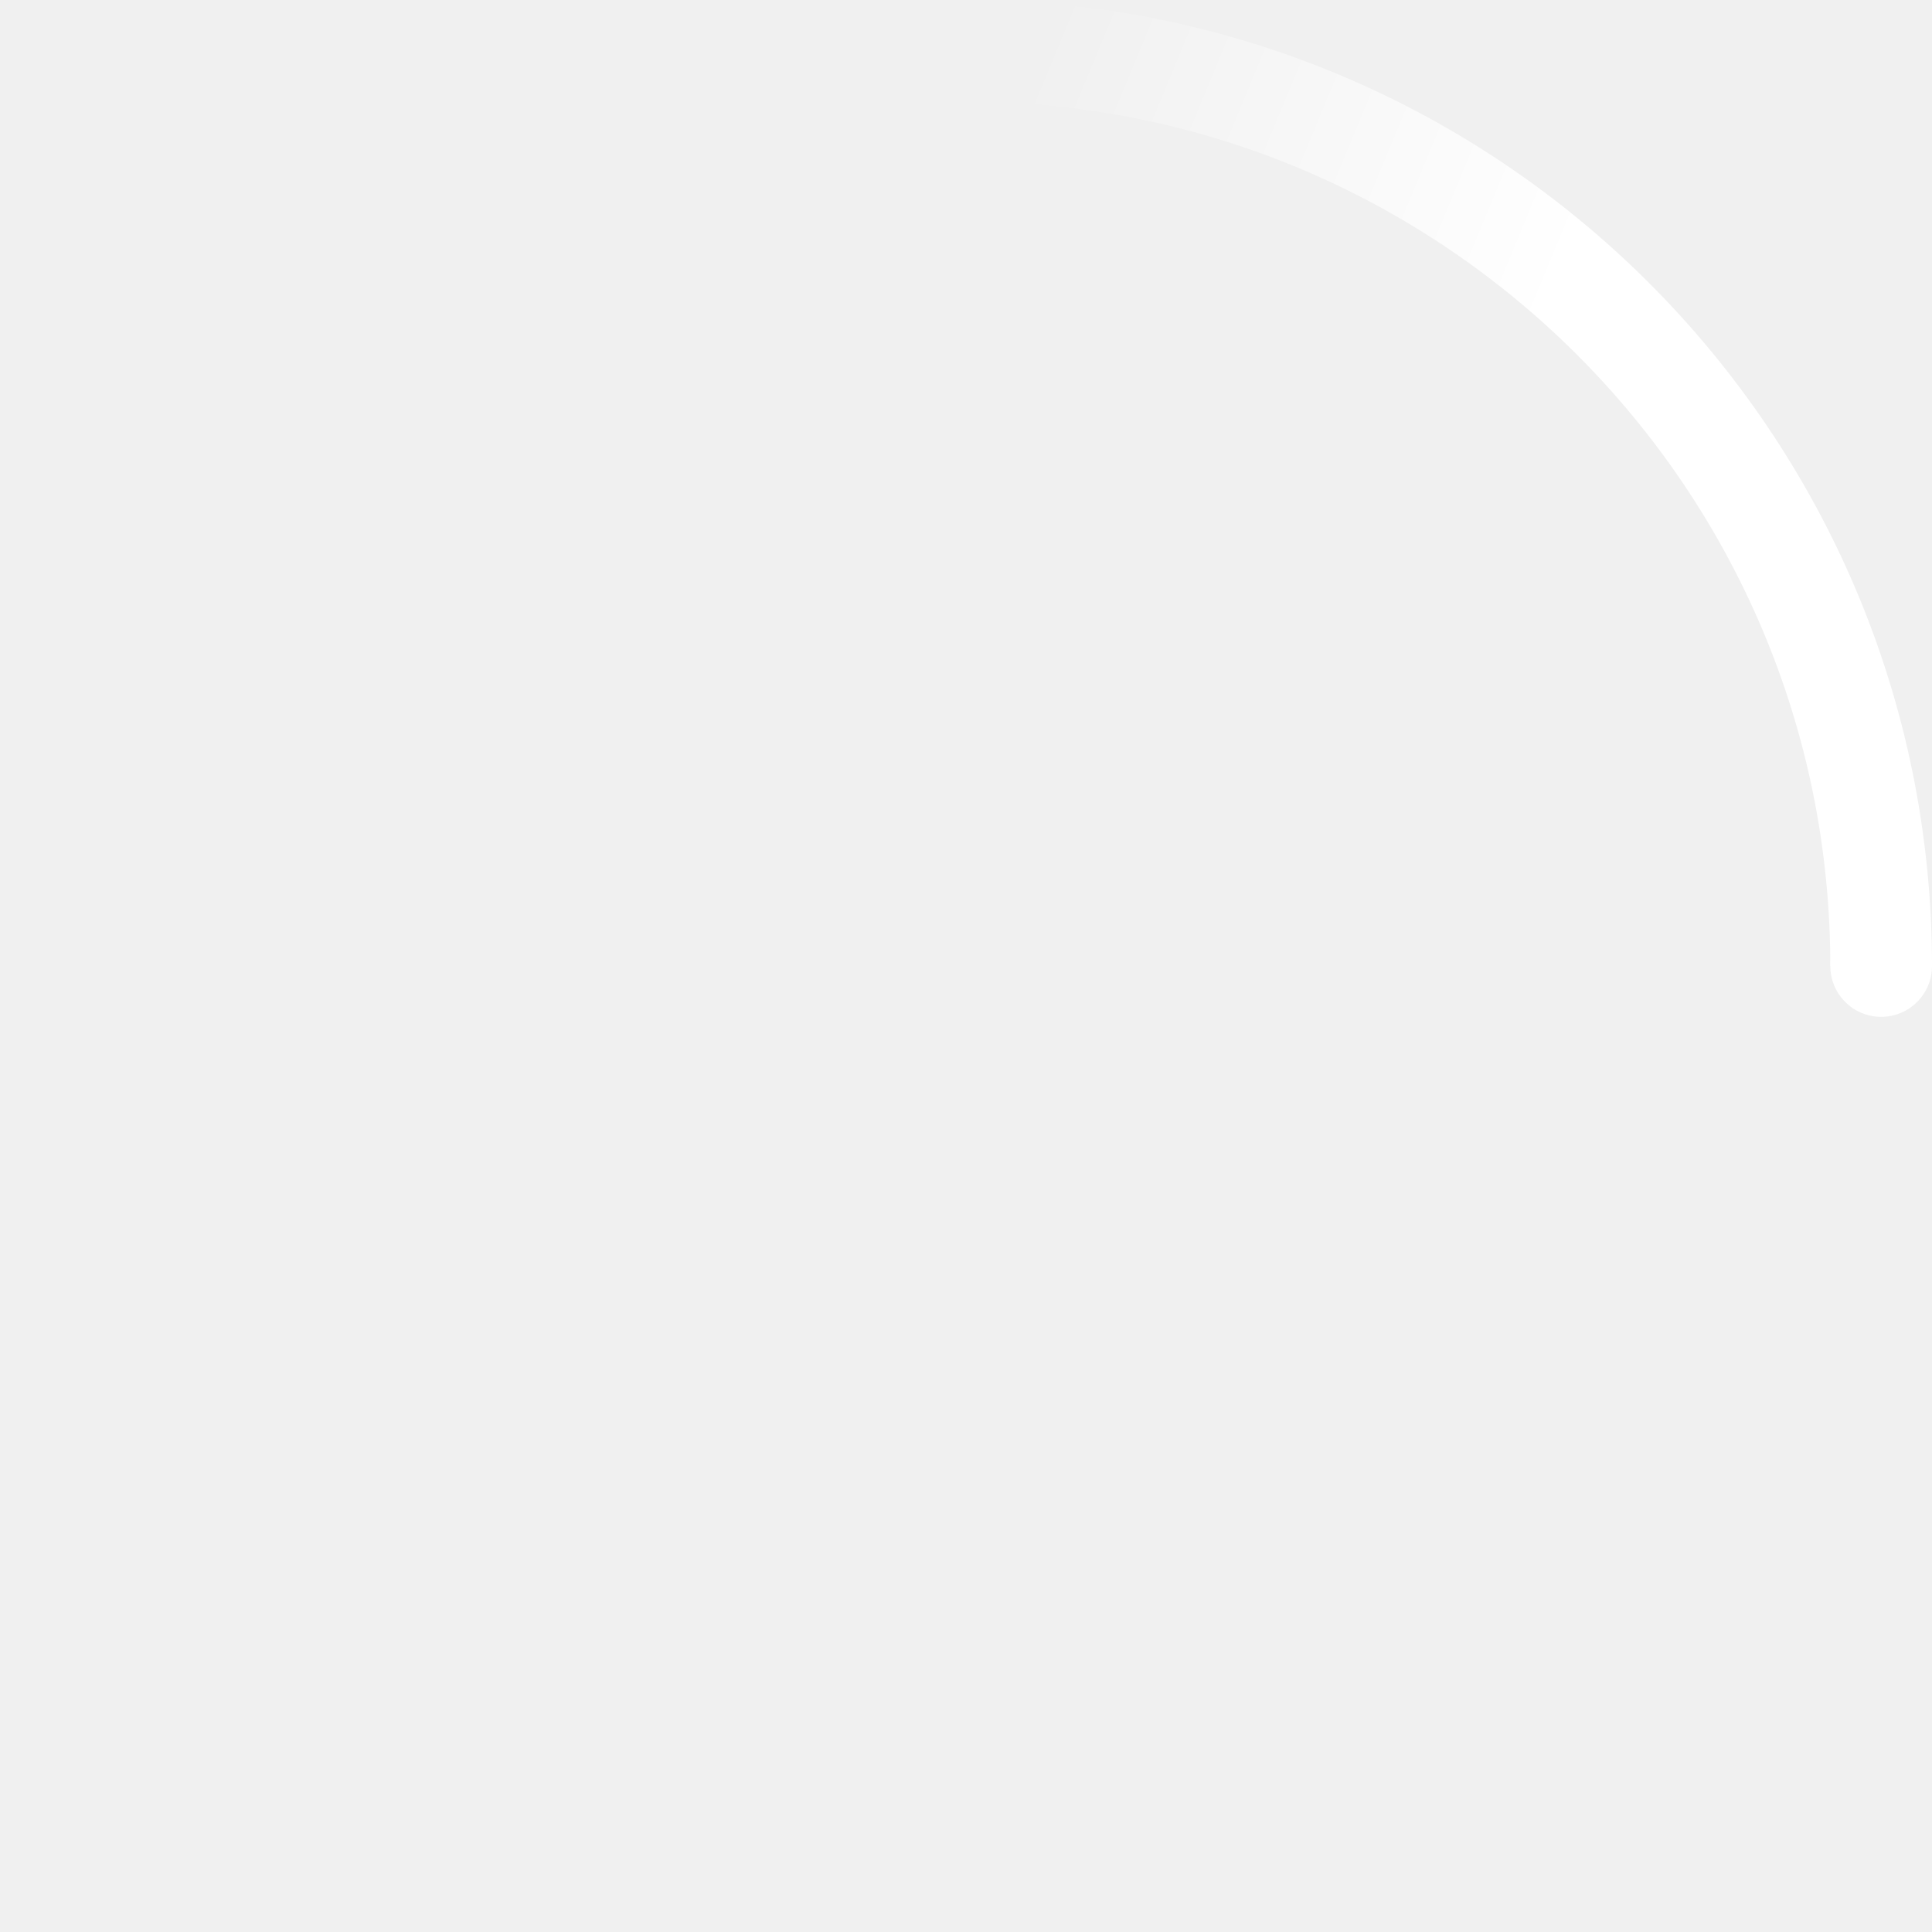
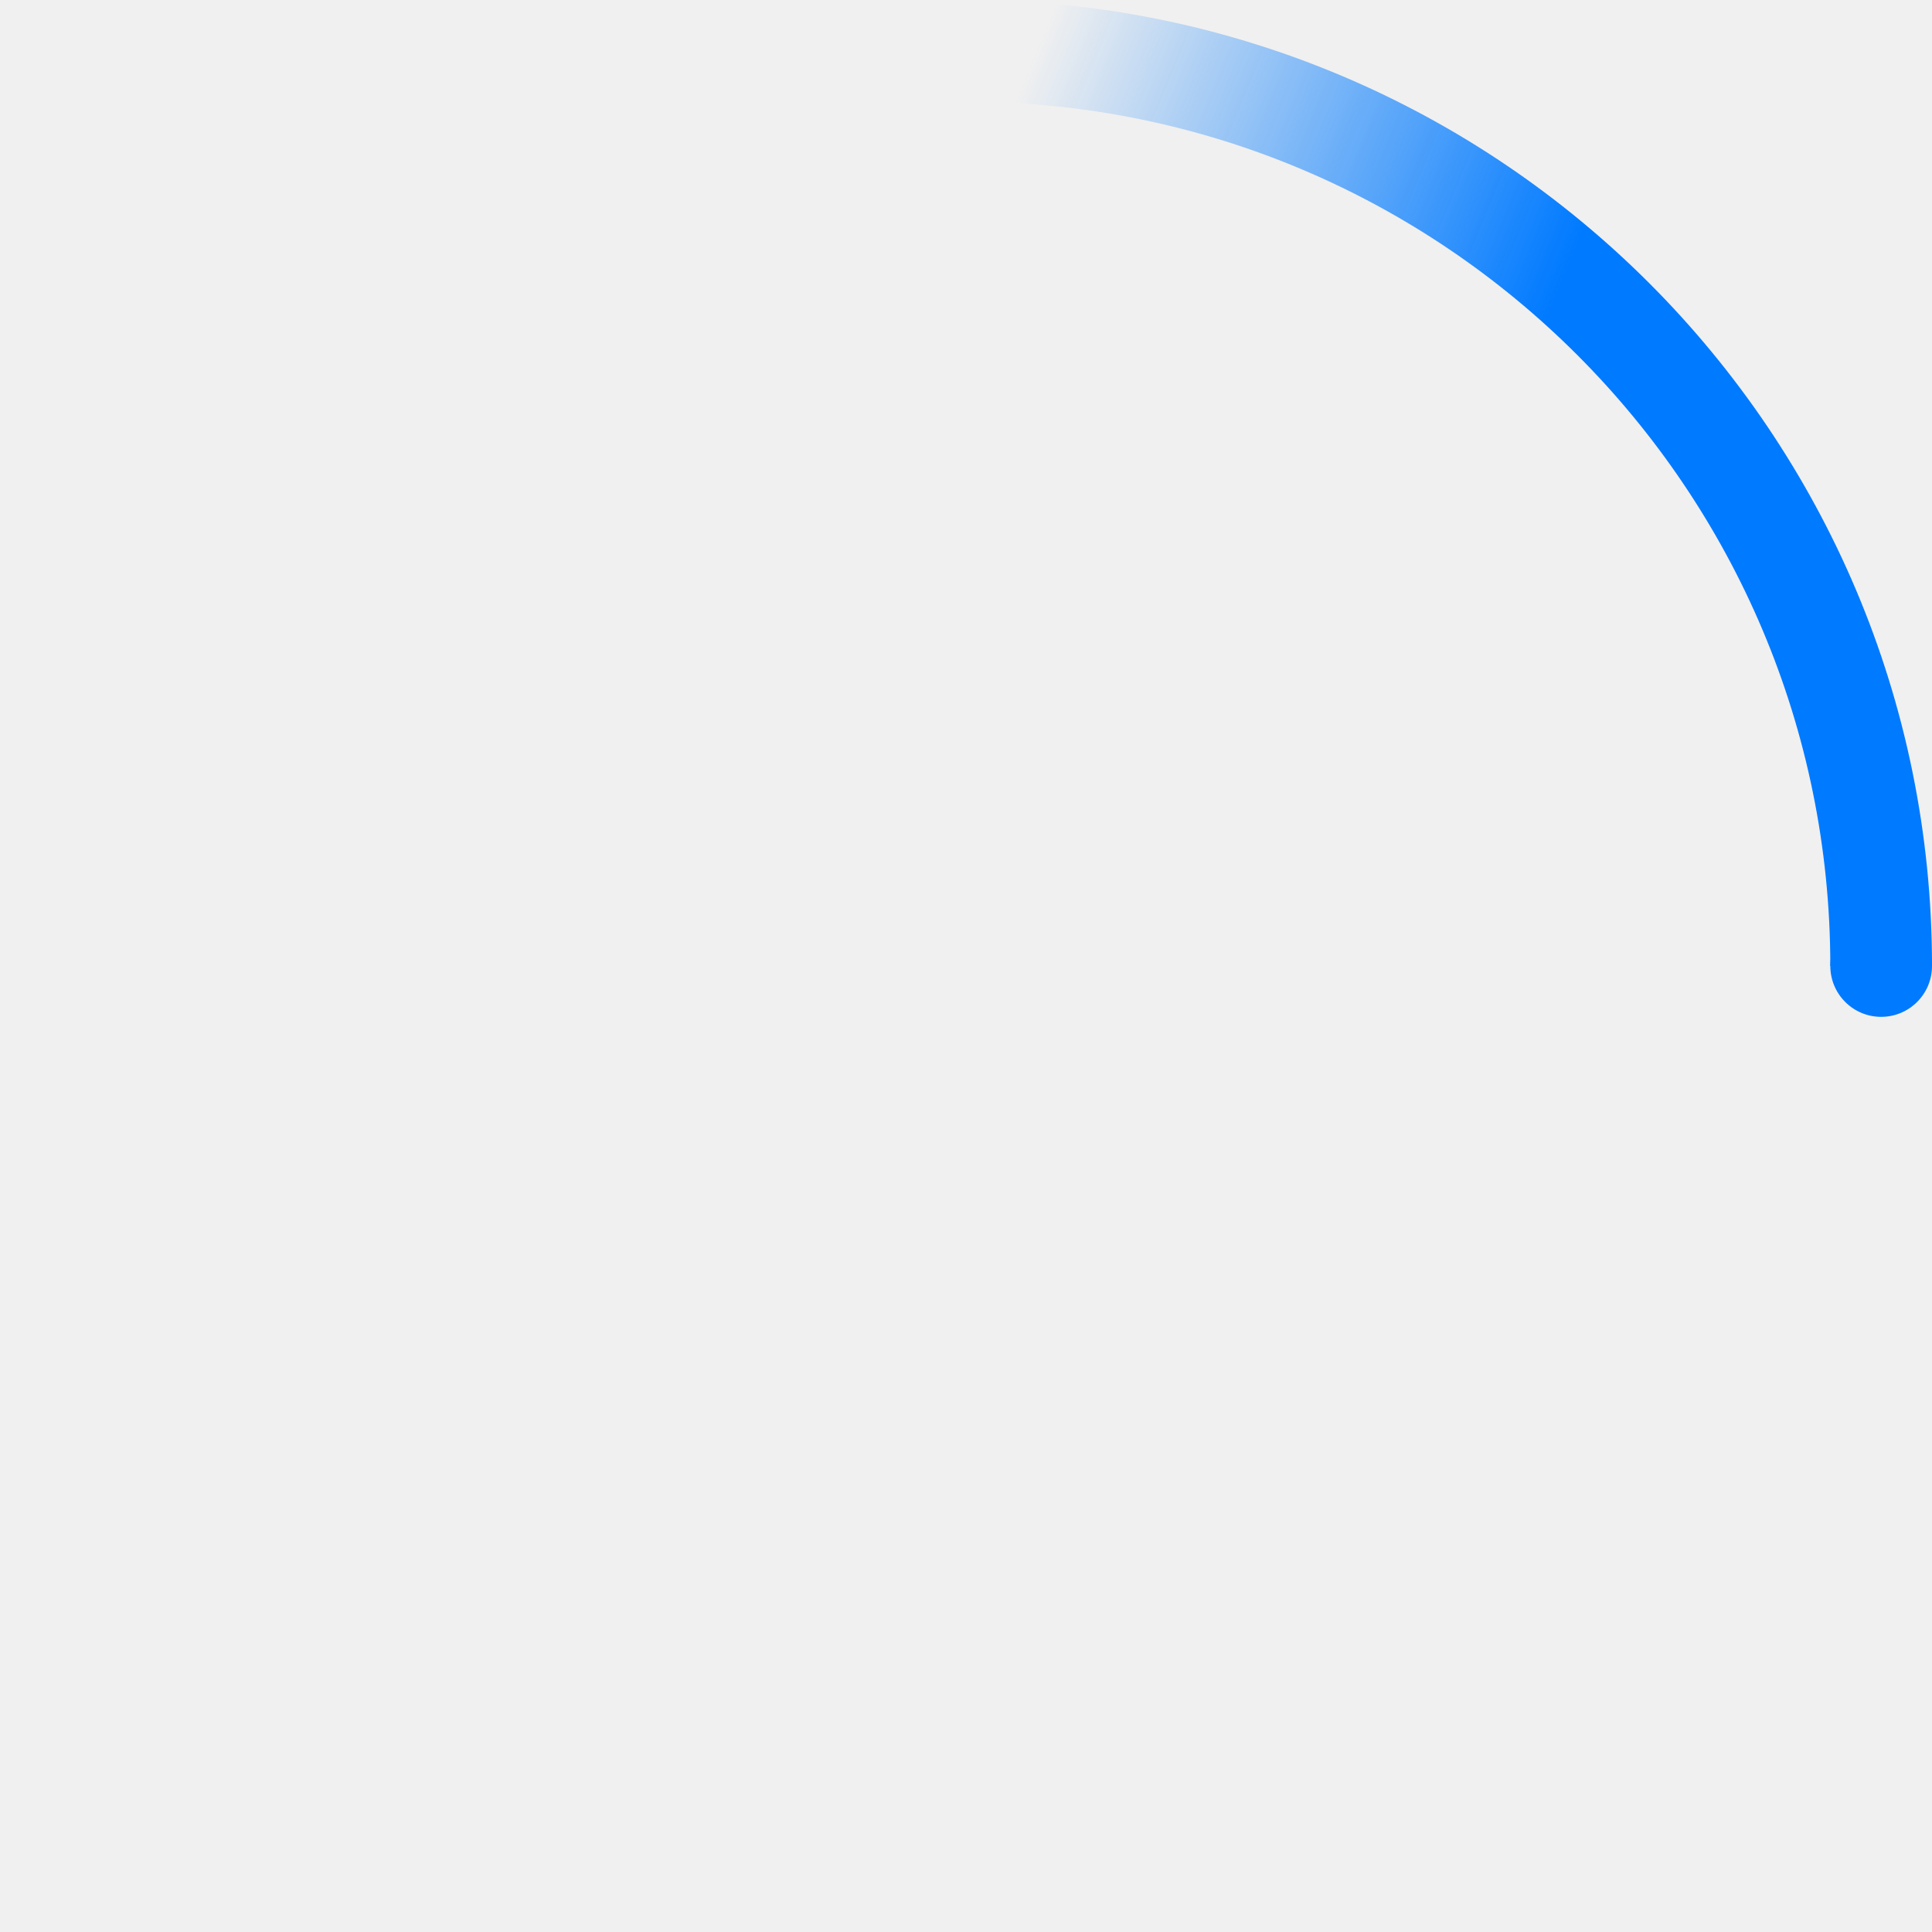
<svg xmlns="http://www.w3.org/2000/svg" width="38" height="38">
  <defs>
    <linearGradient x1="8.042%" y1="0%" x2="65.682%" y2="23.865%" id="a">
-       <stop stop-color="#fff" stop-opacity="0" offset="0%" />
-       <stop stop-color="#fff" stop-opacity=".631" offset="63.146%" />
-       <stop stop-color="#fff" offset="100%" />
+       <stop stop-color="#007aff" stop-opacity="0" offset="0%" />
+       <stop stop-color="#007aff" stop-opacity=".631" offset="63.146%" />
+       <stop stop-color="#007aff" offset="100%" />
    </linearGradient>
  </defs>
  <g transform="translate(1 1)" fill="none" fill-rule="evenodd">
    <path d="M36 18c0-9.94-8.06-18-18-18" stroke="url(#a)" stroke-width="2">
      <animateTransform attributeName="transform" type="rotate" from="0 18 18" to="360 18 18" dur="0.9s" repeatCount="indefinite" />
    </path>
-     <circle fill="#fff" cx="36" cy="18" r="1">
+     <circle fill="#007aff" cx="36" cy="18" r="1">
      <animateTransform attributeName="transform" type="rotate" from="0 18 18" to="360 18 18" dur="0.9s" repeatCount="indefinite" />
    </circle>
  </g>
</svg>
